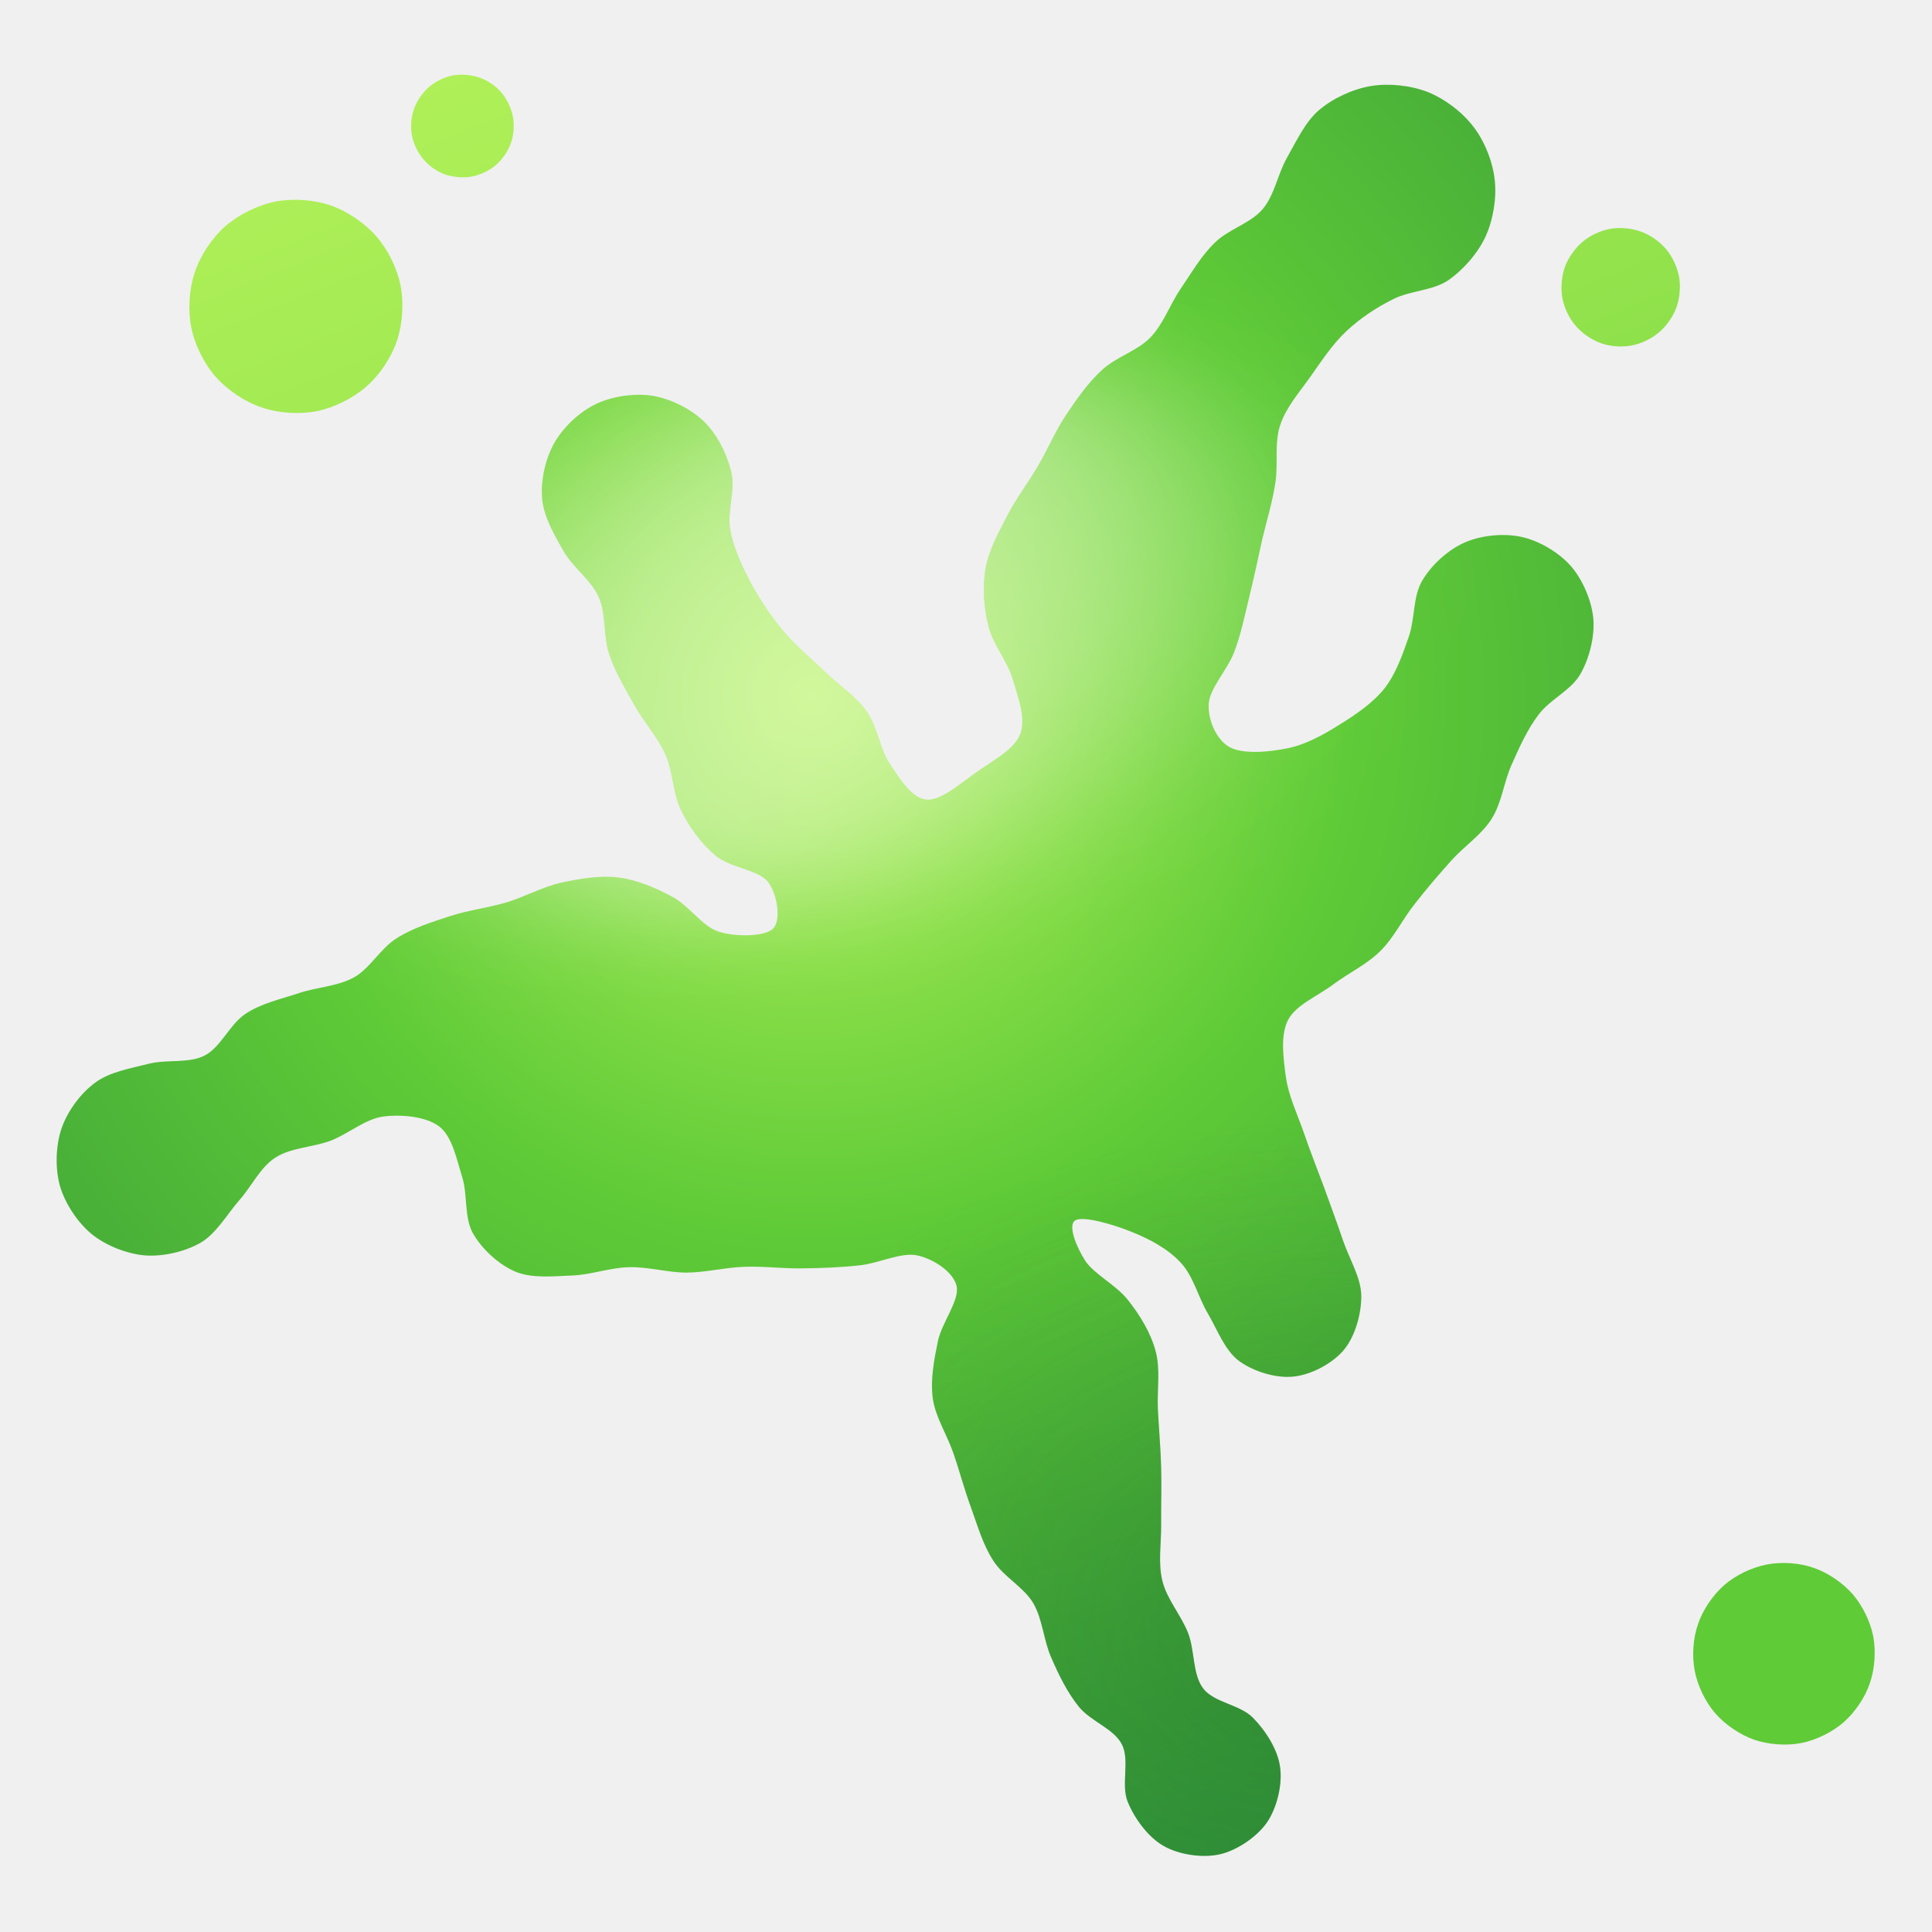
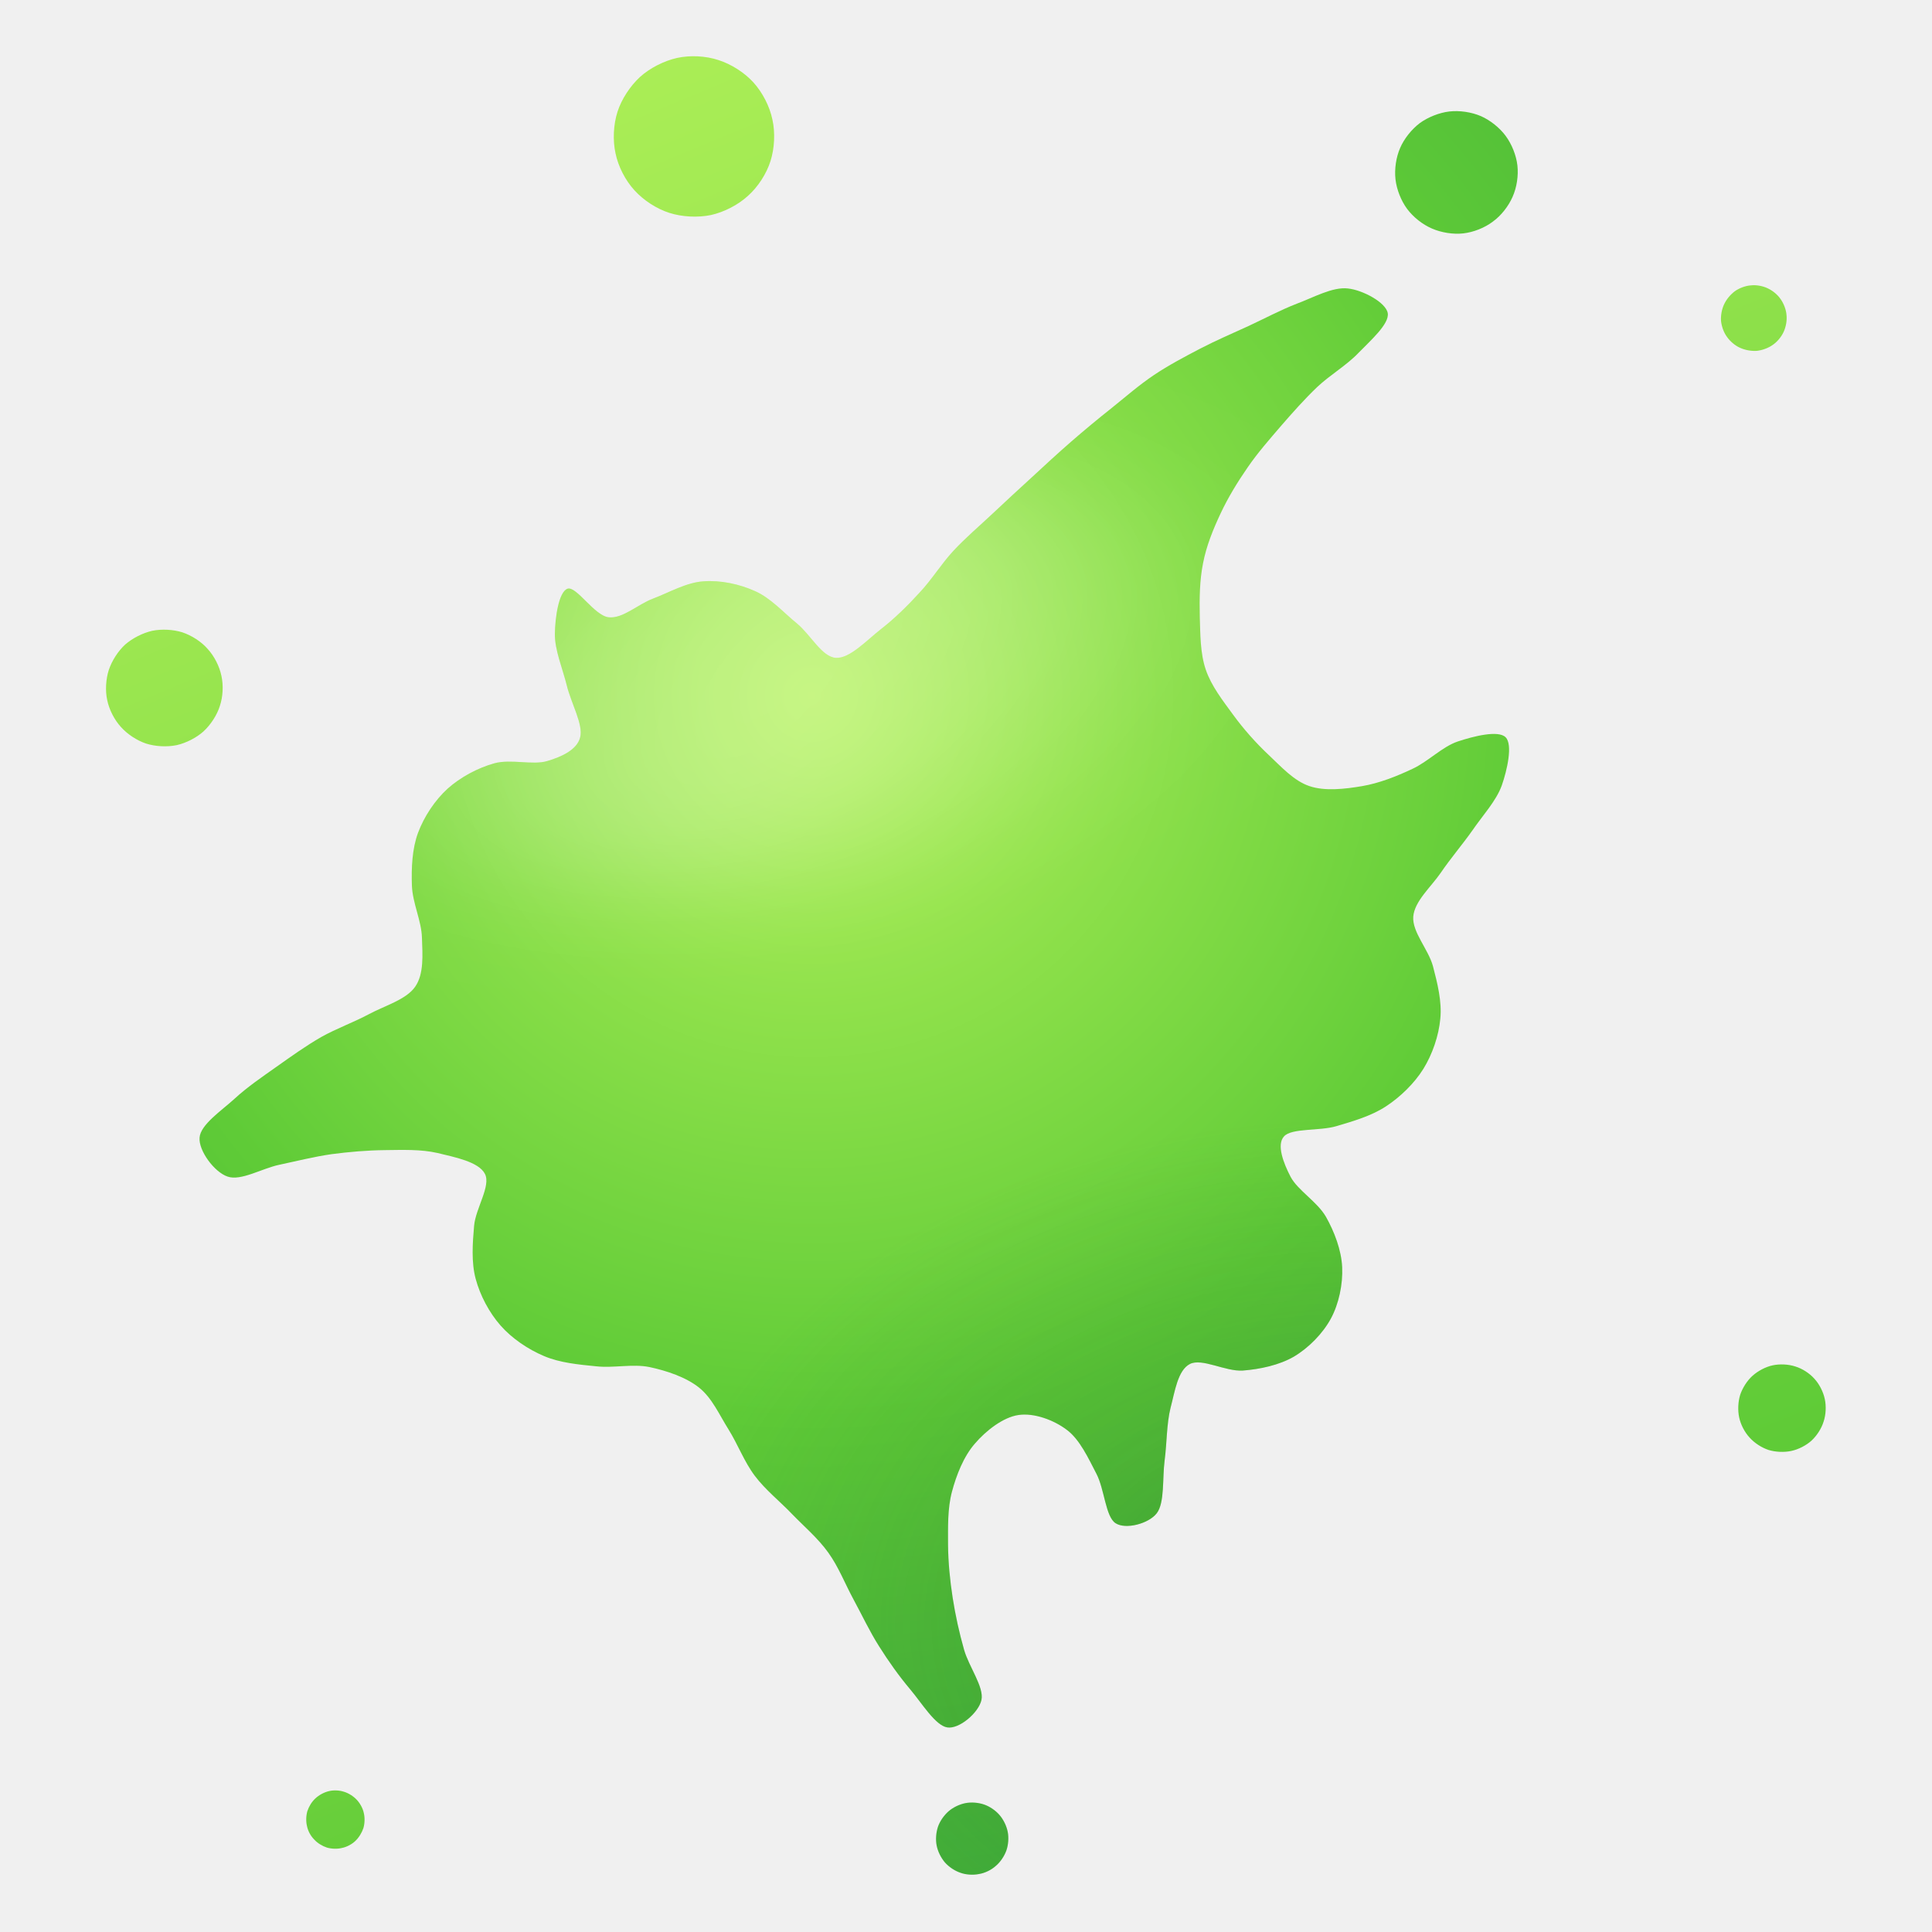
<svg xmlns="http://www.w3.org/2000/svg" viewBox="0 0 100 100" width="100" height="100" role="img" aria-label="Sloppy">
  <defs>
-     <radialGradient id="body" gradientUnits="userSpaceOnUse" cx="42" cy="36" r="66">
+     <radialGradient id="body" gradientUnits="userSpaceOnUse" cx="42" cy="36" r="72">
      <stop offset="0%" stop-color="#B4F25A" />
-       <stop offset="42%" stop-color="#5FCB37" />
-       <stop offset="100%" stop-color="#31933A" />
+       <stop offset="52%" stop-color="#5FCB37" />
+       <stop offset="100%" stop-color="#3AA83C" />
    </radialGradient>
    <linearGradient id="drop" x1="0" y1="0" x2="0.4" y2="1">
      <stop offset="0%" stop-color="#B4F25A" />
      <stop offset="100%" stop-color="#5FCB37" />
    </linearGradient>
    <radialGradient id="pool" cx="50%" cy="50%" r="50%">
      <stop offset="0%" stop-color="#1B6B2A" stop-opacity="0.38" />
      <stop offset="100%" stop-color="#1B6B2A" stop-opacity="0" />
    </radialGradient>
    <filter id="soft" x="-50%" y="-50%" width="200%" height="200%">
      <feGaussianBlur stdDeviation="5" />
    </filter>
    <clipPath id="inside">
-       <path d="M73.92 4.77C74.8 5.13,75.7 5.81,76.28 6.58C76.86 7.34,77.27 8.39,77.37 9.34C77.47 10.29,77.28 11.4,76.88 12.27C76.47 13.13,75.73 13.98,74.94 14.52C74.14 15.05,72.99 15.04,72.12 15.48C71.25 15.91,70.42 16.46,69.7 17.13C68.99 17.79,68.41 18.67,67.84 19.48C67.26 20.3,66.56 21.09,66.26 22.01C65.95 22.93,66.17 24.02,66.01 25C65.86 25.99,65.56 26.96,65.33 27.93C65.11 28.91,64.91 29.89,64.67 30.86C64.43 31.83,64.24 32.82,63.88 33.75C63.53 34.68,62.6 35.63,62.56 36.45C62.52 37.27,62.96 38.29,63.64 38.67C64.32 39.05,65.69 38.93,66.64 38.73C67.59 38.54,68.5 38.03,69.33 37.51C70.17 36.99,71.07 36.38,71.67 35.62C72.26 34.86,72.6 33.87,72.92 32.95C73.24 32.02,73.13 30.87,73.61 30.06C74.09 29.24,74.95 28.46,75.81 28.08C76.67 27.7,77.84 27.59,78.75 27.79C79.67 27.99,80.68 28.59,81.3 29.29C81.92 30,82.38 31.08,82.47 32.01C82.55 32.94,82.27 34.07,81.8 34.89C81.33 35.72,80.25 36.19,79.66 36.96C79.06 37.74,78.65 38.66,78.25 39.56C77.84 40.46,77.74 41.53,77.22 42.36C76.71 43.19,75.81 43.78,75.14 44.52C74.47 45.27,73.82 46.02,73.21 46.81C72.59 47.59,72.15 48.53,71.45 49.22C70.75 49.92,69.8 50.36,69 50.96C68.2 51.56,67.07 52.01,66.66 52.81C66.26 53.61,66.43 54.8,66.56 55.77C66.7 56.73,67.15 57.67,67.48 58.61C67.8 59.55,68.17 60.48,68.52 61.42C68.86 62.36,69.21 63.31,69.53 64.25C69.86 65.2,70.46 66.16,70.46 67.1C70.46 68.03,70.13 69.19,69.55 69.88C68.96 70.58,67.86 71.16,66.95 71.25C66.05 71.35,64.88 70.99,64.13 70.44C63.39 69.89,63.01 68.82,62.51 67.97C62.01 67.12,61.77 66.05,61.11 65.35C60.46 64.64,59.48 64.12,58.57 63.76C57.67 63.39,56.05 62.91,55.65 63.17C55.25 63.42,55.73 64.58,56.18 65.27C56.64 65.96,57.79 66.52,58.39 67.3C59 68.07,59.56 68.98,59.81 69.92C60.07 70.86,59.89 71.91,59.93 72.91C59.98 73.9,60.07 74.91,60.1 75.91C60.13 76.91,60.09 77.92,60.1 78.91C60.11 79.9,59.93 80.91,60.17 81.85C60.4 82.78,61.14 83.61,61.5 84.54C61.85 85.46,61.72 86.67,62.28 87.4C62.84 88.13,64.19 88.23,64.85 88.91C65.52 89.59,66.15 90.58,66.26 91.49C66.38 92.39,66.09 93.59,65.57 94.34C65.04 95.09,64.02 95.78,63.13 95.98C62.24 96.18,61.01 96,60.22 95.54C59.43 95.09,58.73 94.14,58.37 93.26C58.01 92.38,58.49 91.11,58.07 90.29C57.65 89.47,56.46 89.1,55.85 88.35C55.24 87.6,54.8 86.69,54.41 85.79C54.01 84.89,53.97 83.8,53.47 82.96C52.97 82.13,51.95 81.62,51.42 80.79C50.88 79.97,50.6 78.97,50.26 78.03C49.91 77.09,49.66 76.11,49.33 75.17C49 74.23,48.41 73.33,48.28 72.37C48.15 71.4,48.35 70.37,48.55 69.4C48.76 68.43,49.69 67.29,49.51 66.55C49.33 65.82,48.31 65.16,47.48 64.98C46.65 64.8,45.52 65.38,44.52 65.49C43.53 65.6,42.53 65.64,41.53 65.65C40.53 65.67,39.53 65.53,38.54 65.57C37.54 65.6,36.54 65.86,35.55 65.87C34.55 65.87,33.54 65.56,32.55 65.59C31.56 65.61,30.58 65.99,29.6 66.02C28.61 66.06,27.51 66.18,26.65 65.81C25.8 65.44,24.93 64.64,24.47 63.82C24.02 63,24.21 61.83,23.92 60.91C23.63 59.99,23.41 58.83,22.74 58.31C22.06 57.79,20.79 57.67,19.85 57.79C18.91 57.91,18.05 58.68,17.12 59.04C16.19 59.39,15.04 59.4,14.25 59.92C13.46 60.43,13.03 61.4,12.38 62.13C11.74 62.87,11.2 63.84,10.39 64.32C9.57 64.79,8.44 65.05,7.5 64.98C6.56 64.9,5.48 64.47,4.75 63.88C4.02 63.28,3.38 62.31,3.11 61.41C2.85 60.5,2.88 59.34,3.17 58.45C3.47 57.55,4.15 56.61,4.91 56.05C5.66 55.48,6.75 55.3,7.7 55.06C8.65 54.82,9.77 55.06,10.6 54.63C11.43 54.2,11.89 53.02,12.7 52.48C13.5 51.94,14.52 51.72,15.45 51.41C16.39 51.09,17.47 51.06,18.32 50.59C19.16 50.12,19.69 49.09,20.52 48.57C21.35 48.04,22.34 47.73,23.29 47.42C24.24 47.11,25.25 46.99,26.21 46.71C27.17 46.42,28.07 45.91,29.04 45.69C30.01 45.48,31.05 45.3,32.01 45.42C32.97 45.54,33.95 45.96,34.82 46.43C35.69 46.9,36.35 47.96,37.22 48.23C38.09 48.5,39.6 48.49,40.02 48.06C40.44 47.63,40.24 46.27,39.75 45.64C39.26 45.02,37.81 44.92,37.06 44.3C36.31 43.69,35.69 42.83,35.26 41.95C34.82 41.08,34.85 39.97,34.45 39.07C34.05 38.16,33.34 37.39,32.85 36.52C32.37 35.66,31.84 34.79,31.53 33.85C31.22 32.92,31.38 31.79,30.99 30.9C30.6 30.02,29.67 29.39,29.18 28.54C28.69 27.69,28.14 26.74,28.06 25.8C27.98 24.86,28.23 23.73,28.7 22.91C29.17 22.09,30.02 21.3,30.87 20.9C31.72 20.5,32.88 20.34,33.8 20.49C34.73 20.65,35.77 21.17,36.45 21.83C37.12 22.49,37.63 23.5,37.85 24.43C38.08 25.37,37.62 26.47,37.8 27.43C37.97 28.39,38.42 29.32,38.88 30.2C39.35 31.07,39.93 31.92,40.57 32.69C41.21 33.45,41.99 34.08,42.7 34.77C43.41 35.45,44.29 36.02,44.86 36.82C45.42 37.61,45.55 38.8,46.07 39.56C46.58 40.32,47.2 41.33,47.95 41.39C48.71 41.46,49.77 40.5,50.58 39.94C51.39 39.37,52.51 38.79,52.81 37.99C53.12 37.19,52.69 36.06,52.41 35.13C52.14 34.2,51.39 33.36,51.16 32.41C50.92 31.45,50.85 30.38,51.01 29.43C51.18 28.47,51.69 27.55,52.15 26.67C52.6 25.78,53.23 24.98,53.73 24.11C54.24 23.25,54.62 22.31,55.18 21.48C55.73 20.65,56.32 19.81,57.05 19.14C57.78 18.47,58.86 18.17,59.54 17.47C60.22 16.77,60.56 15.75,61.12 14.93C61.68 14.11,62.18 13.23,62.89 12.55C63.59 11.86,64.73 11.56,65.35 10.83C65.97 10.1,66.13 9.02,66.61 8.17C67.1 7.31,67.55 6.32,68.27 5.7C69 5.08,70.02 4.61,70.97 4.45C71.91 4.3,73.03 4.42,73.92 4.77Z" />
+       <path d="M76.65 6.01C77.13 6.22,77.62 6.61,77.93 7.03C78.25 7.46,78.48 8.04,78.54 8.56C78.6 9.09,78.51 9.7,78.29 10.19C78.08 10.67,77.7 11.16,77.27 11.47C76.85 11.79,76.27 12.02,75.74 12.08C75.22 12.14,74.6 12.04,74.12 11.83C73.63 11.62,73.15 11.24,72.83 10.81C72.52 10.39,72.29 9.81,72.23 9.28C72.17 8.76,72.26 8.14,72.47 7.66C72.68 7.17,73.07 6.69,73.49 6.37C73.92 6.06,74.5 5.83,75.02 5.77C75.55 5.71,76.16 5.8,76.65 6.01ZM71.83 16.21C71.92 16.77,70.92 17.64,70.31 18.27C69.7 18.91,68.85 19.4,68.18 20.03C67.52 20.66,66.91 21.35,66.31 22.04C65.71 22.74,65.1 23.43,64.58 24.19C64.06 24.94,63.57 25.74,63.18 26.57C62.79 27.4,62.44 28.26,62.27 29.15C62.09 30.04,62.08 30.99,62.1 31.91C62.13 32.83,62.12 33.81,62.41 34.66C62.7 35.51,63.29 36.26,63.83 37C64.37 37.74,65.01 38.46,65.66 39.07C66.32 39.69,66.97 40.42,67.78 40.69C68.58 40.96,69.61 40.84,70.5 40.69C71.38 40.54,72.27 40.19,73.1 39.8C73.92 39.42,74.65 38.65,75.45 38.38C76.26 38.11,77.55 37.78,77.93 38.16C78.31 38.54,78.01 39.86,77.73 40.66C77.44 41.46,76.74 42.21,76.22 42.97C75.69 43.72,75.08 44.43,74.57 45.18C74.06 45.92,73.22 46.64,73.15 47.44C73.09 48.25,73.93 49.13,74.17 50.01C74.4 50.89,74.64 51.84,74.55 52.73C74.47 53.61,74.14 54.57,73.67 55.33C73.2 56.08,72.48 56.78,71.73 57.27C70.98 57.76,70.05 58.03,69.17 58.29C68.29 58.55,66.85 58.38,66.46 58.82C66.06 59.25,66.44 60.22,66.8 60.91C67.16 61.6,68.18 62.2,68.63 62.98C69.07 63.76,69.43 64.71,69.47 65.59C69.51 66.47,69.3 67.49,68.88 68.26C68.46 69.03,67.73 69.77,66.97 70.22C66.21 70.66,65.22 70.87,64.33 70.94C63.43 71,62.21 70.28,61.59 70.6C60.96 70.92,60.81 72.03,60.59 72.86C60.38 73.69,60.4 74.69,60.28 75.6C60.16 76.51,60.29 77.79,59.87 78.33C59.45 78.87,58.26 79.18,57.74 78.84C57.22 78.5,57.17 77.08,56.75 76.28C56.33 75.47,55.89 74.51,55.22 74.01C54.55 73.5,53.52 73.12,52.72 73.24C51.93 73.35,51.03 74.05,50.46 74.72C49.88 75.38,49.5 76.35,49.27 77.22C49.04 78.09,49.07 79.05,49.07 79.96C49.08 80.88,49.17 81.8,49.31 82.7C49.45 83.6,49.65 84.51,49.9 85.39C50.15 86.27,50.94 87.32,50.8 87.99C50.65 88.66,49.64 89.51,49.03 89.41C48.42 89.32,47.71 88.15,47.12 87.45C46.53 86.75,45.99 85.99,45.5 85.21C45.01 84.44,44.62 83.6,44.18 82.79C43.74 81.98,43.4 81.09,42.87 80.36C42.34 79.62,41.64 79.03,41 78.37C40.37 77.71,39.62 77.12,39.07 76.39C38.52 75.66,38.19 74.76,37.71 73.99C37.23 73.23,36.86 72.36,36.18 71.82C35.5 71.28,34.51 70.95,33.62 70.76C32.74 70.58,31.77 70.82,30.86 70.72C29.95 70.63,28.98 70.54,28.16 70.19C27.33 69.84,26.5 69.28,25.91 68.61C25.32 67.94,24.85 67.05,24.62 66.19C24.39 65.33,24.46 64.35,24.54 63.44C24.62 62.54,25.42 61.38,25.1 60.76C24.78 60.13,23.51 59.89,22.65 59.68C21.78 59.48,20.83 59.52,19.92 59.53C19 59.54,18.07 59.62,17.16 59.74C16.25 59.87,15.35 60.1,14.45 60.29C13.55 60.48,12.47 61.14,11.78 60.9C11.09 60.67,10.27 59.55,10.33 58.88C10.38 58.21,11.46 57.49,12.13 56.88C12.79 56.27,13.57 55.74,14.32 55.21C15.07 54.68,15.82 54.14,16.62 53.68C17.42 53.23,18.3 52.92,19.12 52.48C19.93 52.05,21.04 51.73,21.49 51.07C21.95 50.41,21.87 49.42,21.84 48.54C21.82 47.67,21.35 46.74,21.32 45.83C21.29 44.92,21.33 43.93,21.64 43.1C21.95 42.27,22.51 41.42,23.17 40.82C23.83 40.23,24.72 39.75,25.58 39.51C26.44 39.27,27.58 39.62,28.33 39.39C29.07 39.17,29.87 38.81,30.03 38.16C30.2 37.51,29.56 36.39,29.34 35.49C29.12 34.6,28.71 33.65,28.72 32.81C28.73 31.97,28.92 30.62,29.38 30.47C29.84 30.33,30.76 31.86,31.5 31.95C32.24 32.03,32.99 31.29,33.81 30.98C34.63 30.67,35.52 30.15,36.4 30.09C37.28 30.02,38.28 30.23,39.09 30.6C39.9 30.96,40.56 31.71,41.26 32.28C41.96 32.86,42.54 34,43.26 34.05C43.98 34.1,44.87 33.13,45.59 32.57C46.31 32.01,46.98 31.35,47.6 30.67C48.23 30,48.72 29.19,49.34 28.52C49.97 27.84,50.68 27.24,51.35 26.61C52.02 25.98,52.7 25.35,53.38 24.73C54.06 24.1,54.73 23.48,55.43 22.87C56.12 22.27,56.83 21.68,57.55 21.11C58.27 20.53,58.97 19.92,59.73 19.41C60.49 18.9,61.31 18.47,62.13 18.04C62.94 17.62,63.78 17.26,64.61 16.88C65.45 16.49,66.27 16.05,67.12 15.72C67.98 15.4,68.97 14.84,69.76 14.93C70.54 15.01,71.74 15.66,71.83 16.21ZM50.93 93.4C51.23 93.5,51.53 93.71,51.73 93.94C51.94 94.18,52.1 94.51,52.16 94.82C52.22 95.12,52.19 95.49,52.09 95.78C51.98 96.08,51.78 96.38,51.54 96.58C51.31 96.79,50.98 96.95,50.67 97C50.36 97.06,50 97.04,49.7 96.93C49.41 96.83,49.11 96.63,48.9 96.39C48.7 96.15,48.54 95.83,48.48 95.52C48.42 95.21,48.45 94.85,48.55 94.55C48.65 94.26,48.86 93.96,49.1 93.75C49.33 93.55,49.66 93.39,49.97 93.33C50.27 93.27,50.64 93.3,50.93 93.4Z" />
    </clipPath>
  </defs>
-   <path d="M73.92 4.77C74.8 5.13,75.7 5.81,76.28 6.58C76.86 7.34,77.27 8.39,77.37 9.34C77.47 10.29,77.28 11.4,76.88 12.27C76.47 13.13,75.73 13.98,74.94 14.52C74.14 15.05,72.99 15.04,72.12 15.48C71.25 15.91,70.42 16.46,69.7 17.13C68.99 17.79,68.41 18.67,67.84 19.48C67.26 20.3,66.56 21.09,66.26 22.01C65.95 22.93,66.17 24.02,66.01 25C65.86 25.99,65.56 26.96,65.33 27.93C65.11 28.91,64.91 29.89,64.67 30.86C64.43 31.83,64.24 32.82,63.88 33.75C63.53 34.68,62.6 35.63,62.56 36.45C62.52 37.27,62.96 38.29,63.64 38.67C64.32 39.05,65.69 38.93,66.64 38.73C67.59 38.54,68.5 38.03,69.33 37.51C70.17 36.99,71.07 36.38,71.67 35.62C72.26 34.86,72.6 33.87,72.92 32.95C73.24 32.02,73.13 30.87,73.61 30.06C74.09 29.24,74.95 28.46,75.81 28.08C76.67 27.7,77.84 27.59,78.75 27.79C79.67 27.99,80.68 28.59,81.3 29.29C81.92 30,82.38 31.08,82.47 32.01C82.55 32.94,82.27 34.07,81.8 34.89C81.33 35.72,80.25 36.19,79.66 36.96C79.06 37.74,78.65 38.66,78.25 39.56C77.84 40.46,77.74 41.53,77.22 42.36C76.71 43.19,75.81 43.78,75.14 44.52C74.47 45.27,73.82 46.02,73.21 46.81C72.59 47.59,72.15 48.53,71.45 49.22C70.75 49.92,69.8 50.36,69 50.96C68.2 51.56,67.07 52.01,66.66 52.81C66.26 53.61,66.43 54.8,66.56 55.77C66.7 56.73,67.15 57.67,67.48 58.61C67.8 59.55,68.17 60.48,68.52 61.42C68.86 62.36,69.21 63.31,69.53 64.25C69.86 65.2,70.46 66.16,70.46 67.1C70.46 68.03,70.13 69.19,69.55 69.88C68.96 70.58,67.86 71.16,66.95 71.25C66.05 71.35,64.88 70.99,64.13 70.44C63.39 69.89,63.01 68.82,62.51 67.97C62.01 67.12,61.77 66.05,61.11 65.35C60.46 64.64,59.48 64.12,58.57 63.76C57.67 63.39,56.05 62.91,55.65 63.17C55.25 63.42,55.73 64.58,56.18 65.27C56.64 65.96,57.79 66.52,58.39 67.3C59 68.07,59.56 68.98,59.81 69.92C60.07 70.86,59.89 71.91,59.93 72.91C59.98 73.9,60.07 74.91,60.1 75.91C60.13 76.91,60.09 77.92,60.1 78.91C60.11 79.9,59.93 80.91,60.17 81.85C60.4 82.78,61.14 83.61,61.5 84.54C61.85 85.46,61.72 86.67,62.28 87.4C62.84 88.13,64.19 88.23,64.85 88.91C65.52 89.59,66.15 90.58,66.26 91.49C66.38 92.39,66.09 93.59,65.57 94.34C65.04 95.09,64.02 95.78,63.13 95.98C62.24 96.18,61.01 96,60.22 95.54C59.43 95.09,58.73 94.14,58.37 93.26C58.01 92.38,58.49 91.11,58.07 90.29C57.65 89.47,56.46 89.1,55.85 88.35C55.24 87.6,54.8 86.69,54.41 85.79C54.01 84.89,53.97 83.8,53.47 82.96C52.97 82.13,51.95 81.62,51.42 80.79C50.88 79.97,50.6 78.97,50.26 78.03C49.91 77.09,49.66 76.11,49.33 75.17C49 74.23,48.41 73.33,48.28 72.37C48.15 71.4,48.35 70.37,48.55 69.4C48.76 68.43,49.69 67.29,49.51 66.55C49.33 65.82,48.31 65.16,47.48 64.98C46.65 64.8,45.52 65.38,44.52 65.49C43.53 65.6,42.53 65.64,41.53 65.65C40.53 65.67,39.53 65.53,38.54 65.57C37.54 65.6,36.54 65.86,35.55 65.87C34.55 65.87,33.54 65.56,32.55 65.59C31.56 65.61,30.58 65.99,29.6 66.02C28.61 66.06,27.51 66.18,26.65 65.81C25.8 65.44,24.93 64.64,24.47 63.82C24.02 63,24.21 61.83,23.92 60.91C23.63 59.99,23.41 58.83,22.74 58.31C22.06 57.79,20.79 57.67,19.85 57.79C18.91 57.91,18.05 58.68,17.12 59.04C16.19 59.39,15.04 59.4,14.25 59.92C13.46 60.43,13.03 61.4,12.38 62.13C11.74 62.87,11.2 63.84,10.39 64.32C9.57 64.79,8.44 65.05,7.5 64.98C6.56 64.9,5.48 64.47,4.75 63.88C4.02 63.28,3.38 62.31,3.11 61.41C2.85 60.5,2.88 59.34,3.17 58.45C3.47 57.55,4.15 56.61,4.91 56.05C5.66 55.48,6.75 55.3,7.7 55.06C8.65 54.82,9.77 55.06,10.6 54.63C11.43 54.2,11.89 53.02,12.7 52.48C13.5 51.94,14.52 51.72,15.45 51.41C16.39 51.09,17.47 51.06,18.32 50.59C19.16 50.12,19.69 49.09,20.52 48.57C21.35 48.04,22.34 47.73,23.29 47.42C24.24 47.11,25.25 46.99,26.21 46.71C27.17 46.42,28.07 45.91,29.04 45.69C30.01 45.48,31.05 45.3,32.01 45.42C32.97 45.54,33.95 45.96,34.82 46.43C35.69 46.9,36.35 47.96,37.22 48.23C38.09 48.5,39.6 48.49,40.02 48.06C40.44 47.63,40.24 46.27,39.75 45.64C39.26 45.02,37.81 44.92,37.06 44.3C36.31 43.69,35.69 42.83,35.26 41.95C34.82 41.08,34.85 39.97,34.45 39.07C34.05 38.16,33.34 37.39,32.85 36.52C32.37 35.66,31.84 34.79,31.53 33.85C31.22 32.92,31.38 31.79,30.99 30.9C30.6 30.02,29.67 29.39,29.18 28.54C28.69 27.69,28.14 26.74,28.06 25.8C27.98 24.86,28.23 23.73,28.7 22.91C29.17 22.09,30.02 21.3,30.87 20.9C31.72 20.5,32.88 20.34,33.8 20.49C34.73 20.65,35.77 21.17,36.45 21.83C37.12 22.49,37.63 23.5,37.85 24.43C38.08 25.37,37.62 26.47,37.8 27.43C37.97 28.39,38.42 29.32,38.88 30.2C39.35 31.07,39.93 31.92,40.57 32.69C41.21 33.45,41.99 34.08,42.7 34.77C43.41 35.45,44.29 36.02,44.86 36.82C45.42 37.61,45.55 38.8,46.07 39.56C46.58 40.32,47.2 41.33,47.95 41.39C48.71 41.46,49.77 40.5,50.58 39.94C51.39 39.37,52.51 38.79,52.81 37.99C53.12 37.19,52.69 36.06,52.41 35.13C52.14 34.2,51.39 33.36,51.16 32.41C50.92 31.45,50.85 30.38,51.01 29.43C51.18 28.47,51.69 27.55,52.15 26.67C52.6 25.78,53.23 24.98,53.73 24.11C54.24 23.25,54.62 22.31,55.18 21.48C55.73 20.65,56.32 19.81,57.05 19.14C57.78 18.47,58.86 18.17,59.54 17.47C60.22 16.77,60.56 15.75,61.12 14.93C61.68 14.11,62.18 13.23,62.89 12.55C63.59 11.86,64.73 11.56,65.35 10.83C65.97 10.1,66.13 9.02,66.61 8.17C67.1 7.31,67.55 6.32,68.27 5.7C69 5.08,70.02 4.61,70.97 4.45C71.91 4.3,73.03 4.42,73.92 4.77Z" fill="url(#body)" />
+   <path d="M76.65 6.01C77.13 6.22,77.62 6.61,77.93 7.03C78.25 7.46,78.48 8.04,78.54 8.56C78.6 9.09,78.51 9.7,78.29 10.19C78.08 10.67,77.7 11.16,77.27 11.47C76.85 11.79,76.27 12.02,75.74 12.08C75.22 12.14,74.6 12.04,74.12 11.83C73.63 11.62,73.15 11.24,72.83 10.81C72.52 10.39,72.29 9.81,72.23 9.28C72.17 8.76,72.26 8.14,72.47 7.66C72.68 7.17,73.07 6.69,73.49 6.37C73.92 6.06,74.5 5.83,75.02 5.77C75.55 5.71,76.16 5.8,76.65 6.01ZM71.83 16.21C71.92 16.77,70.92 17.64,70.31 18.27C69.7 18.91,68.85 19.4,68.18 20.03C67.52 20.66,66.91 21.35,66.31 22.04C65.71 22.74,65.1 23.43,64.58 24.19C64.06 24.94,63.57 25.74,63.18 26.57C62.79 27.4,62.44 28.26,62.27 29.15C62.09 30.04,62.08 30.99,62.1 31.91C62.13 32.83,62.12 33.81,62.41 34.66C62.7 35.51,63.29 36.26,63.83 37C64.37 37.74,65.01 38.46,65.66 39.07C66.32 39.69,66.97 40.42,67.78 40.69C68.58 40.96,69.61 40.84,70.5 40.69C71.38 40.54,72.27 40.19,73.1 39.8C73.92 39.42,74.65 38.65,75.45 38.38C76.26 38.11,77.55 37.78,77.93 38.16C78.31 38.54,78.01 39.86,77.73 40.66C77.44 41.46,76.74 42.21,76.22 42.97C75.69 43.72,75.08 44.43,74.57 45.18C74.06 45.92,73.22 46.64,73.15 47.44C73.09 48.25,73.93 49.13,74.17 50.01C74.4 50.89,74.64 51.84,74.55 52.73C74.47 53.61,74.14 54.57,73.67 55.33C73.2 56.08,72.48 56.78,71.73 57.27C70.98 57.76,70.05 58.03,69.17 58.29C68.29 58.55,66.85 58.38,66.46 58.82C66.06 59.25,66.44 60.22,66.8 60.91C67.16 61.6,68.18 62.2,68.63 62.98C69.07 63.76,69.43 64.71,69.47 65.59C69.51 66.47,69.3 67.49,68.88 68.26C68.46 69.03,67.73 69.77,66.97 70.22C66.21 70.66,65.22 70.87,64.33 70.94C63.43 71,62.21 70.28,61.59 70.6C60.96 70.92,60.81 72.03,60.59 72.86C60.38 73.69,60.4 74.69,60.28 75.6C60.16 76.51,60.29 77.79,59.87 78.33C59.45 78.87,58.26 79.18,57.74 78.84C57.22 78.5,57.17 77.08,56.75 76.28C56.33 75.47,55.89 74.51,55.22 74.01C54.55 73.5,53.52 73.12,52.72 73.24C51.93 73.35,51.03 74.05,50.46 74.72C49.88 75.38,49.5 76.35,49.27 77.22C49.04 78.09,49.07 79.05,49.07 79.96C49.08 80.88,49.17 81.8,49.31 82.7C49.45 83.6,49.65 84.51,49.9 85.39C50.15 86.27,50.94 87.32,50.8 87.99C50.65 88.66,49.64 89.51,49.03 89.41C48.42 89.32,47.71 88.15,47.12 87.45C46.53 86.75,45.99 85.99,45.5 85.21C45.01 84.44,44.62 83.6,44.18 82.79C43.74 81.98,43.4 81.09,42.87 80.36C42.34 79.62,41.64 79.03,41 78.37C40.37 77.71,39.62 77.12,39.07 76.39C38.52 75.66,38.19 74.76,37.71 73.99C37.23 73.23,36.86 72.36,36.18 71.82C35.5 71.28,34.51 70.95,33.62 70.76C32.74 70.58,31.77 70.82,30.86 70.72C29.95 70.63,28.98 70.54,28.16 70.19C27.33 69.84,26.5 69.28,25.91 68.61C25.32 67.94,24.85 67.05,24.62 66.19C24.39 65.33,24.46 64.35,24.54 63.44C24.62 62.54,25.42 61.38,25.1 60.76C24.78 60.13,23.51 59.89,22.65 59.68C21.78 59.48,20.83 59.52,19.92 59.53C19 59.54,18.07 59.62,17.16 59.74C16.25 59.87,15.35 60.1,14.45 60.29C13.55 60.48,12.47 61.14,11.78 60.9C11.09 60.67,10.27 59.55,10.33 58.88C10.38 58.21,11.46 57.49,12.13 56.88C12.79 56.27,13.57 55.74,14.32 55.21C15.07 54.68,15.82 54.14,16.62 53.68C17.42 53.23,18.3 52.92,19.12 52.48C19.93 52.05,21.04 51.73,21.49 51.07C21.95 50.41,21.87 49.42,21.84 48.54C21.82 47.67,21.35 46.74,21.32 45.83C21.29 44.92,21.33 43.93,21.64 43.1C21.95 42.27,22.51 41.42,23.17 40.82C23.83 40.23,24.72 39.75,25.58 39.51C26.44 39.27,27.58 39.62,28.33 39.39C29.07 39.17,29.87 38.81,30.03 38.16C30.2 37.51,29.56 36.39,29.34 35.49C29.12 34.6,28.71 33.65,28.72 32.81C28.73 31.97,28.92 30.62,29.38 30.47C29.84 30.33,30.76 31.86,31.5 31.95C32.24 32.03,32.99 31.29,33.81 30.98C34.63 30.67,35.52 30.15,36.4 30.09C37.28 30.02,38.28 30.23,39.09 30.6C39.9 30.96,40.56 31.71,41.26 32.28C41.96 32.86,42.54 34,43.26 34.05C43.98 34.1,44.87 33.13,45.59 32.57C46.31 32.01,46.98 31.35,47.6 30.67C48.23 30,48.72 29.19,49.34 28.52C49.97 27.84,50.68 27.24,51.35 26.61C52.02 25.98,52.7 25.35,53.38 24.73C54.06 24.1,54.73 23.48,55.43 22.87C56.12 22.27,56.83 21.68,57.55 21.11C58.27 20.53,58.97 19.92,59.73 19.41C60.49 18.9,61.31 18.47,62.13 18.04C62.94 17.62,63.78 17.26,64.61 16.88C65.45 16.49,66.27 16.05,67.12 15.72C67.98 15.4,68.97 14.84,69.76 14.93C70.54 15.01,71.74 15.66,71.83 16.21ZM50.93 93.4C51.23 93.5,51.53 93.71,51.73 93.94C51.94 94.18,52.1 94.51,52.16 94.82C52.22 95.12,52.19 95.49,52.09 95.78C51.98 96.08,51.78 96.38,51.54 96.58C51.31 96.79,50.98 96.95,50.67 97C50.36 97.06,50 97.04,49.7 96.93C49.41 96.83,49.11 96.63,48.9 96.39C48.7 96.15,48.54 95.83,48.48 95.52C48.42 95.21,48.45 94.85,48.55 94.55C48.65 94.26,48.86 93.96,49.1 93.75C49.33 93.55,49.66 93.39,49.97 93.33C50.27 93.27,50.64 93.3,50.93 93.4Z" fill="url(#body)" />
  <g clip-path="url(#inside)">
    <ellipse cx="70" cy="84" rx="36" ry="26" fill="url(#pool)" />
-     <ellipse cx="42" cy="33" rx="21" ry="13" fill="#ffffff" opacity="0.4" filter="url(#soft)" transform="rotate(-24 42 33)" />
+     <ellipse cx="40" cy="35" rx="17" ry="10" fill="#ffffff" opacity="0.26" filter="url(#soft)" transform="rotate(-24 40 35)" />
  </g>
-   <path d="M24.83 4.02C25.25 4.17,25.68 4.46,25.96 4.8C26.25 5.14,26.47 5.61,26.55 6.05C26.63 6.48,26.59 7,26.44 7.42C26.29 7.84,25.99 8.26,25.66 8.55C25.32 8.84,24.85 9.06,24.41 9.14C23.97 9.22,23.46 9.17,23.04 9.03C22.62 8.88,22.19 8.58,21.91 8.24C21.62 7.9,21.4 7.43,21.32 7C21.24 6.56,21.28 6.04,21.43 5.63C21.58 5.21,21.88 4.78,22.22 4.49C22.55 4.21,23.02 3.98,23.46 3.9C23.9 3.83,24.41 3.87,24.83 4.02ZM17.08 10.62C17.95 10.92,18.85 11.52,19.46 12.21C20.07 12.9,20.55 13.87,20.73 14.77C20.91 15.67,20.84 16.75,20.55 17.62C20.26 18.5,19.66 19.4,18.97 20C18.28 20.61,17.31 21.09,16.41 21.28C15.5 21.46,14.42 21.39,13.55 21.09C12.68 20.8,11.78 20.2,11.17 19.51C10.56 18.82,10.08 17.85,9.9 16.95C9.72 16.05,9.79 14.97,10.08 14.1C10.37 13.22,10.97 12.32,11.66 11.71C12.35 11.11,13.32 10.63,14.22 10.44C15.13 10.26,16.21 10.33,17.08 10.62ZM84.94 11.99C85.42 12.16,85.91 12.51,86.24 12.9C86.57 13.29,86.82 13.84,86.91 14.34C87 14.84,86.94 15.44,86.77 15.92C86.59 16.4,86.25 16.89,85.85 17.22C85.46 17.55,84.92 17.8,84.41 17.89C83.91 17.98,83.31 17.93,82.83 17.75C82.35 17.57,81.86 17.23,81.53 16.83C81.2 16.44,80.95 15.9,80.86 15.39C80.78 14.89,80.83 14.29,81 13.81C81.18 13.33,81.53 12.84,81.92 12.51C82.31 12.18,82.86 11.93,83.36 11.84C83.86 11.76,84.46 11.81,84.94 11.99ZM93.87 81.15C94.61 81.4,95.37 81.92,95.89 82.51C96.4 83.1,96.81 83.93,96.96 84.7C97.1 85.47,97.04 86.39,96.78 87.13C96.53 87.87,96.01 88.63,95.42 89.15C94.83 89.66,94 90.07,93.23 90.22C92.46 90.37,91.54 90.3,90.8 90.05C90.06 89.79,89.3 89.27,88.78 88.68C88.27 88.09,87.87 87.26,87.72 86.49C87.57 85.72,87.63 84.8,87.89 84.06C88.14 83.32,88.66 82.56,89.25 82.04C89.84 81.53,90.67 81.13,91.44 80.98C92.21 80.83,93.13 80.89,93.87 81.15Z" fill="url(#drop)" />
+   <path d="M37.19 3.11C37.85 3.32,38.54 3.76,39 4.27C39.47 4.79,39.84 5.51,39.98 6.19C40.13 6.86,40.09 7.68,39.88 8.34C39.67 9,39.23 9.68,38.71 10.14C38.2 10.61,37.47 10.98,36.8 11.13C36.12 11.27,35.31 11.23,34.65 11.02C33.99 10.81,33.31 10.37,32.84 9.85C32.37 9.34,32 8.62,31.86 7.94C31.71 7.26,31.75 6.45,31.96 5.79C32.17 5.13,32.62 4.45,33.13 3.98C33.64 3.52,34.37 3.15,35.04 3C35.72 2.85,36.53 2.89,37.19 3.11ZM91.49 14.92C91.75 15.04,92.01 15.25,92.17 15.49C92.33 15.72,92.45 16.03,92.47 16.31C92.5 16.59,92.44 16.92,92.32 17.18C92.2 17.44,91.99 17.69,91.76 17.85C91.52 18.02,91.21 18.13,90.93 18.16C90.65 18.18,90.32 18.12,90.06 18C89.81 17.89,89.55 17.67,89.39 17.44C89.22 17.21,89.11 16.9,89.08 16.61C89.06 16.33,89.12 16,89.24 15.75C89.36 15.49,89.57 15.24,89.8 15.07C90.03 14.91,90.34 14.79,90.63 14.77C90.91 14.74,91.24 14.8,91.49 14.92ZM9.44 32.73C9.92 32.89,10.42 33.21,10.75 33.59C11.09 33.96,11.36 34.49,11.46 34.98C11.57 35.47,11.54 36.06,11.38 36.54C11.23 37.02,10.9 37.52,10.53 37.86C10.16 38.19,9.63 38.46,9.14 38.57C8.64 38.67,8.05 38.64,7.57 38.49C7.09 38.33,6.6 38.01,6.26 37.63C5.92 37.26,5.65 36.73,5.55 36.24C5.44 35.75,5.48 35.15,5.63 34.68C5.79 34.2,6.11 33.7,6.48 33.36C6.86 33.03,7.39 32.76,7.88 32.65C8.37 32.55,8.96 32.58,9.44 32.73ZM92.93 70.73C93.29 70.84,93.66 71.08,93.91 71.36C94.17 71.64,94.37 72.04,94.45 72.41C94.53 72.78,94.51 73.22,94.39 73.58C94.28 73.94,94.04 74.31,93.76 74.57C93.48 74.82,93.09 75.02,92.72 75.1C92.35 75.18,91.9 75.16,91.54 75.05C91.18 74.93,90.81 74.69,90.56 74.41C90.3 74.13,90.1 73.74,90.02 73.37C89.94 73,89.96 72.56,90.07 72.2C90.19 71.84,90.43 71.46,90.71 71.21C90.99 70.96,91.38 70.75,91.75 70.67C92.12 70.59,92.57 70.61,92.93 70.73ZM17.8 92.74C18.04 92.81,18.29 92.97,18.46 93.15C18.63 93.33,18.78 93.59,18.83 93.84C18.89 94.08,18.88 94.38,18.81 94.62C18.73 94.86,18.58 95.11,18.39 95.29C18.21 95.46,17.95 95.6,17.7 95.65C17.46 95.71,17.16 95.7,16.92 95.63C16.68 95.55,16.43 95.4,16.26 95.21C16.08 95.03,15.94 94.77,15.89 94.52C15.83 94.28,15.84 93.98,15.91 93.74C15.99 93.5,16.14 93.25,16.33 93.08C16.51 92.91,16.77 92.77,17.02 92.71C17.26 92.65,17.56 92.66,17.8 92.74Z" fill="url(#drop)" />
</svg>
